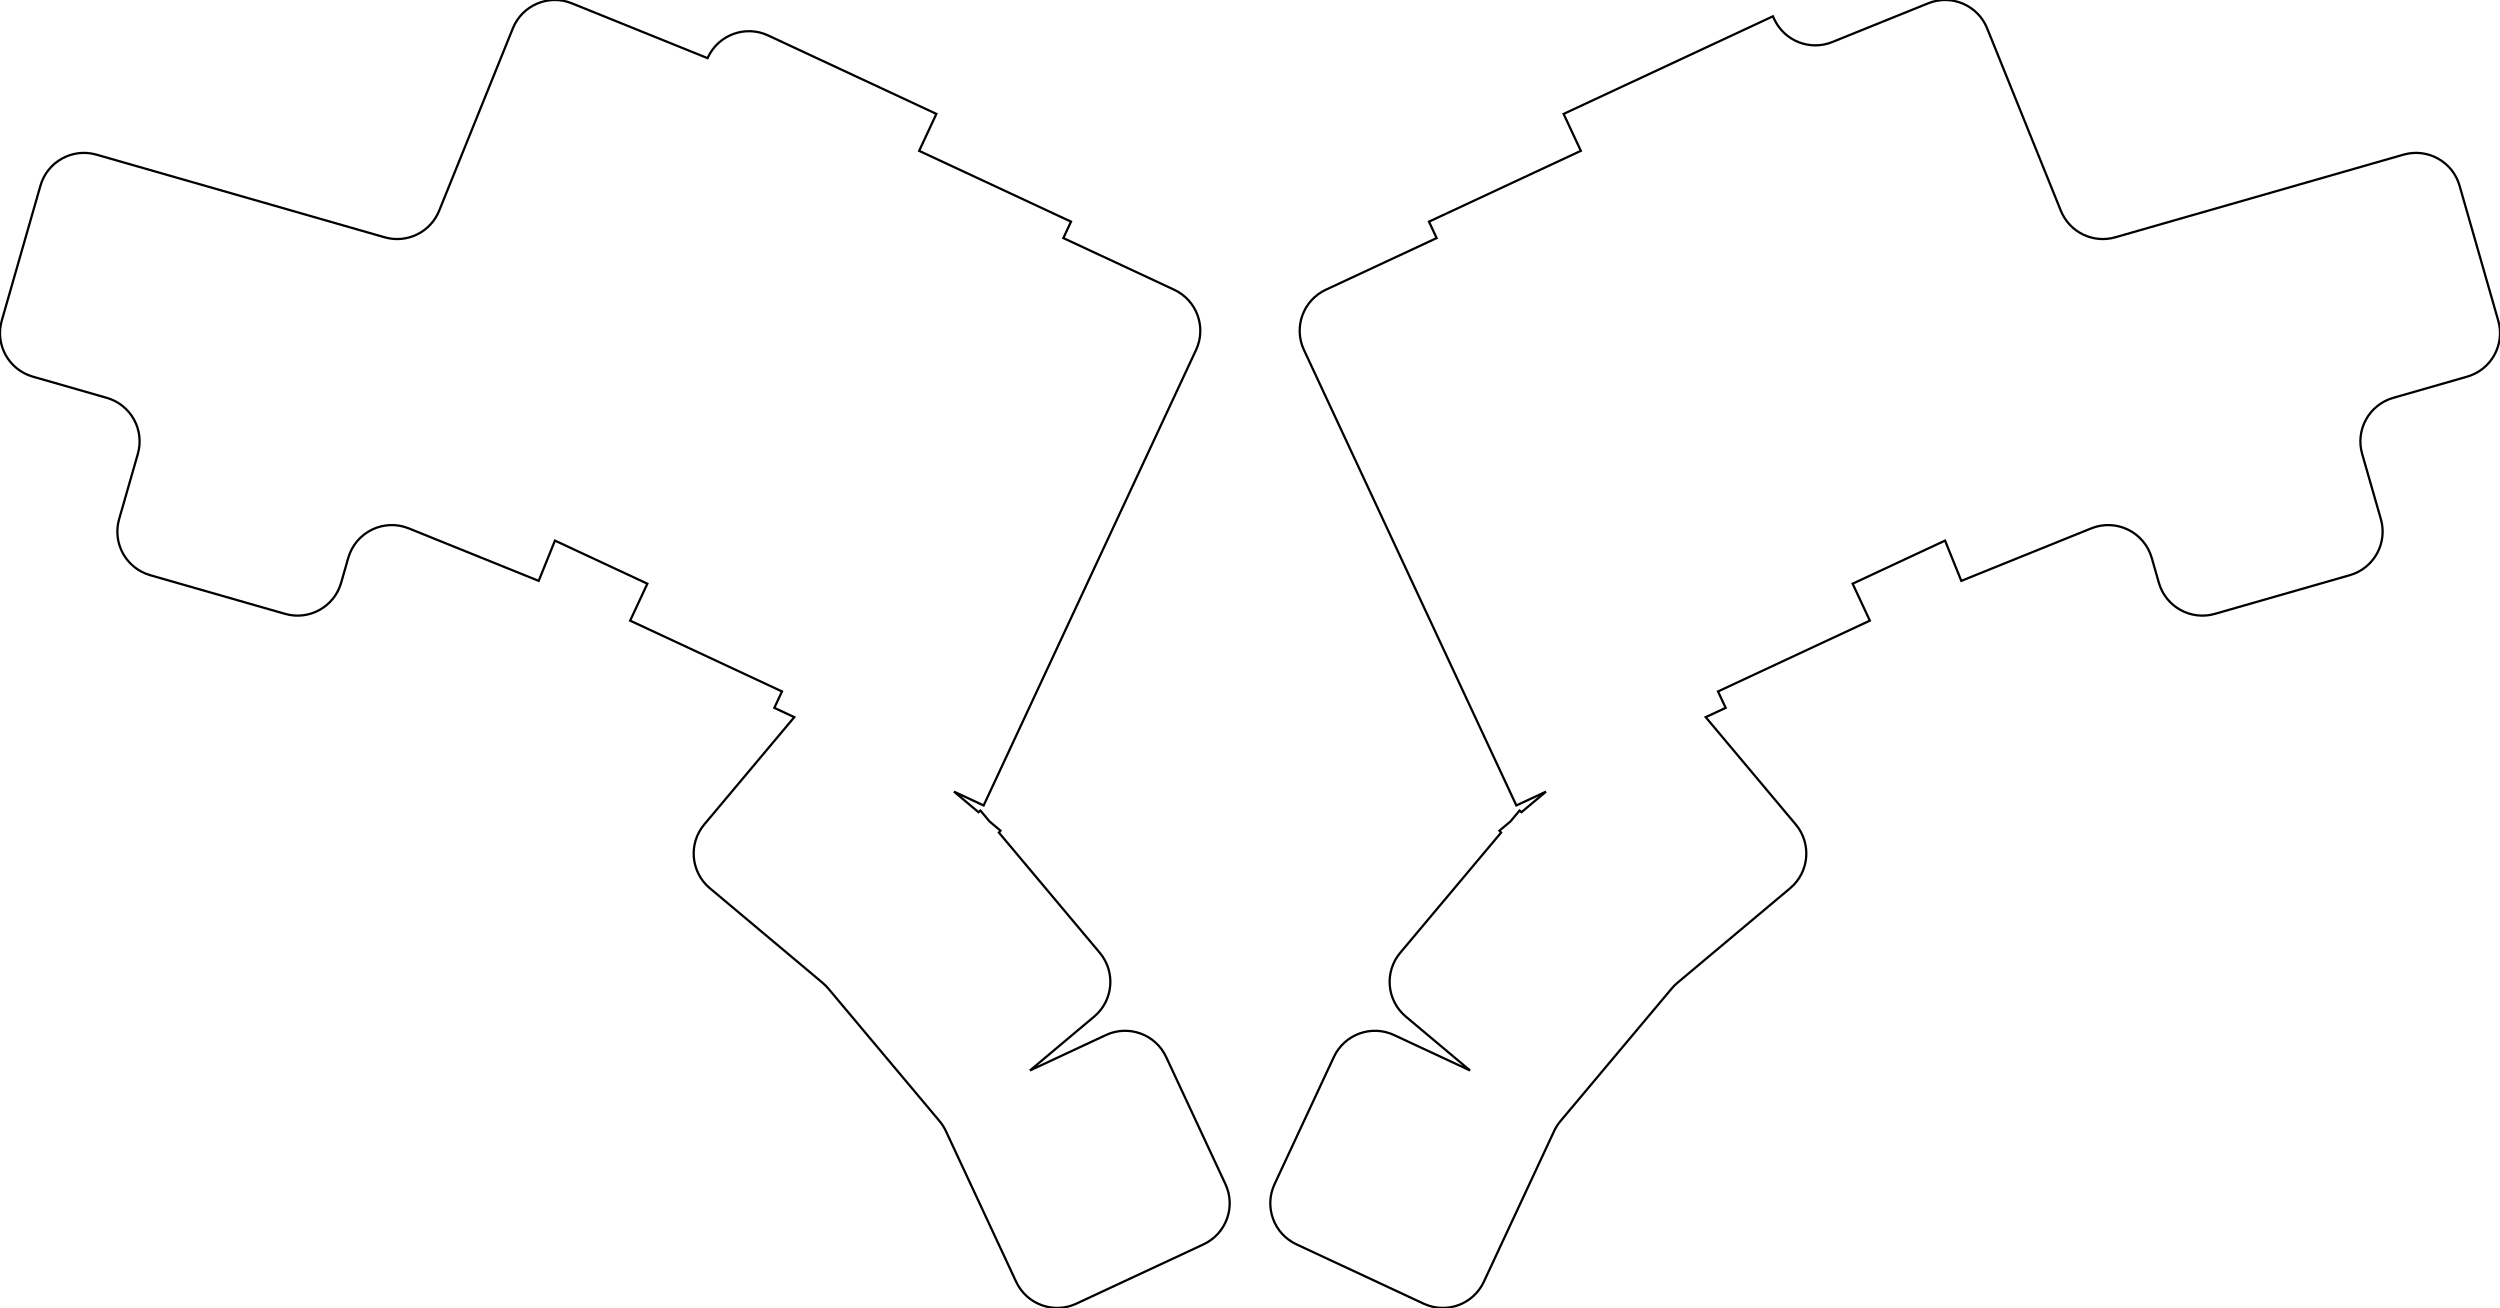
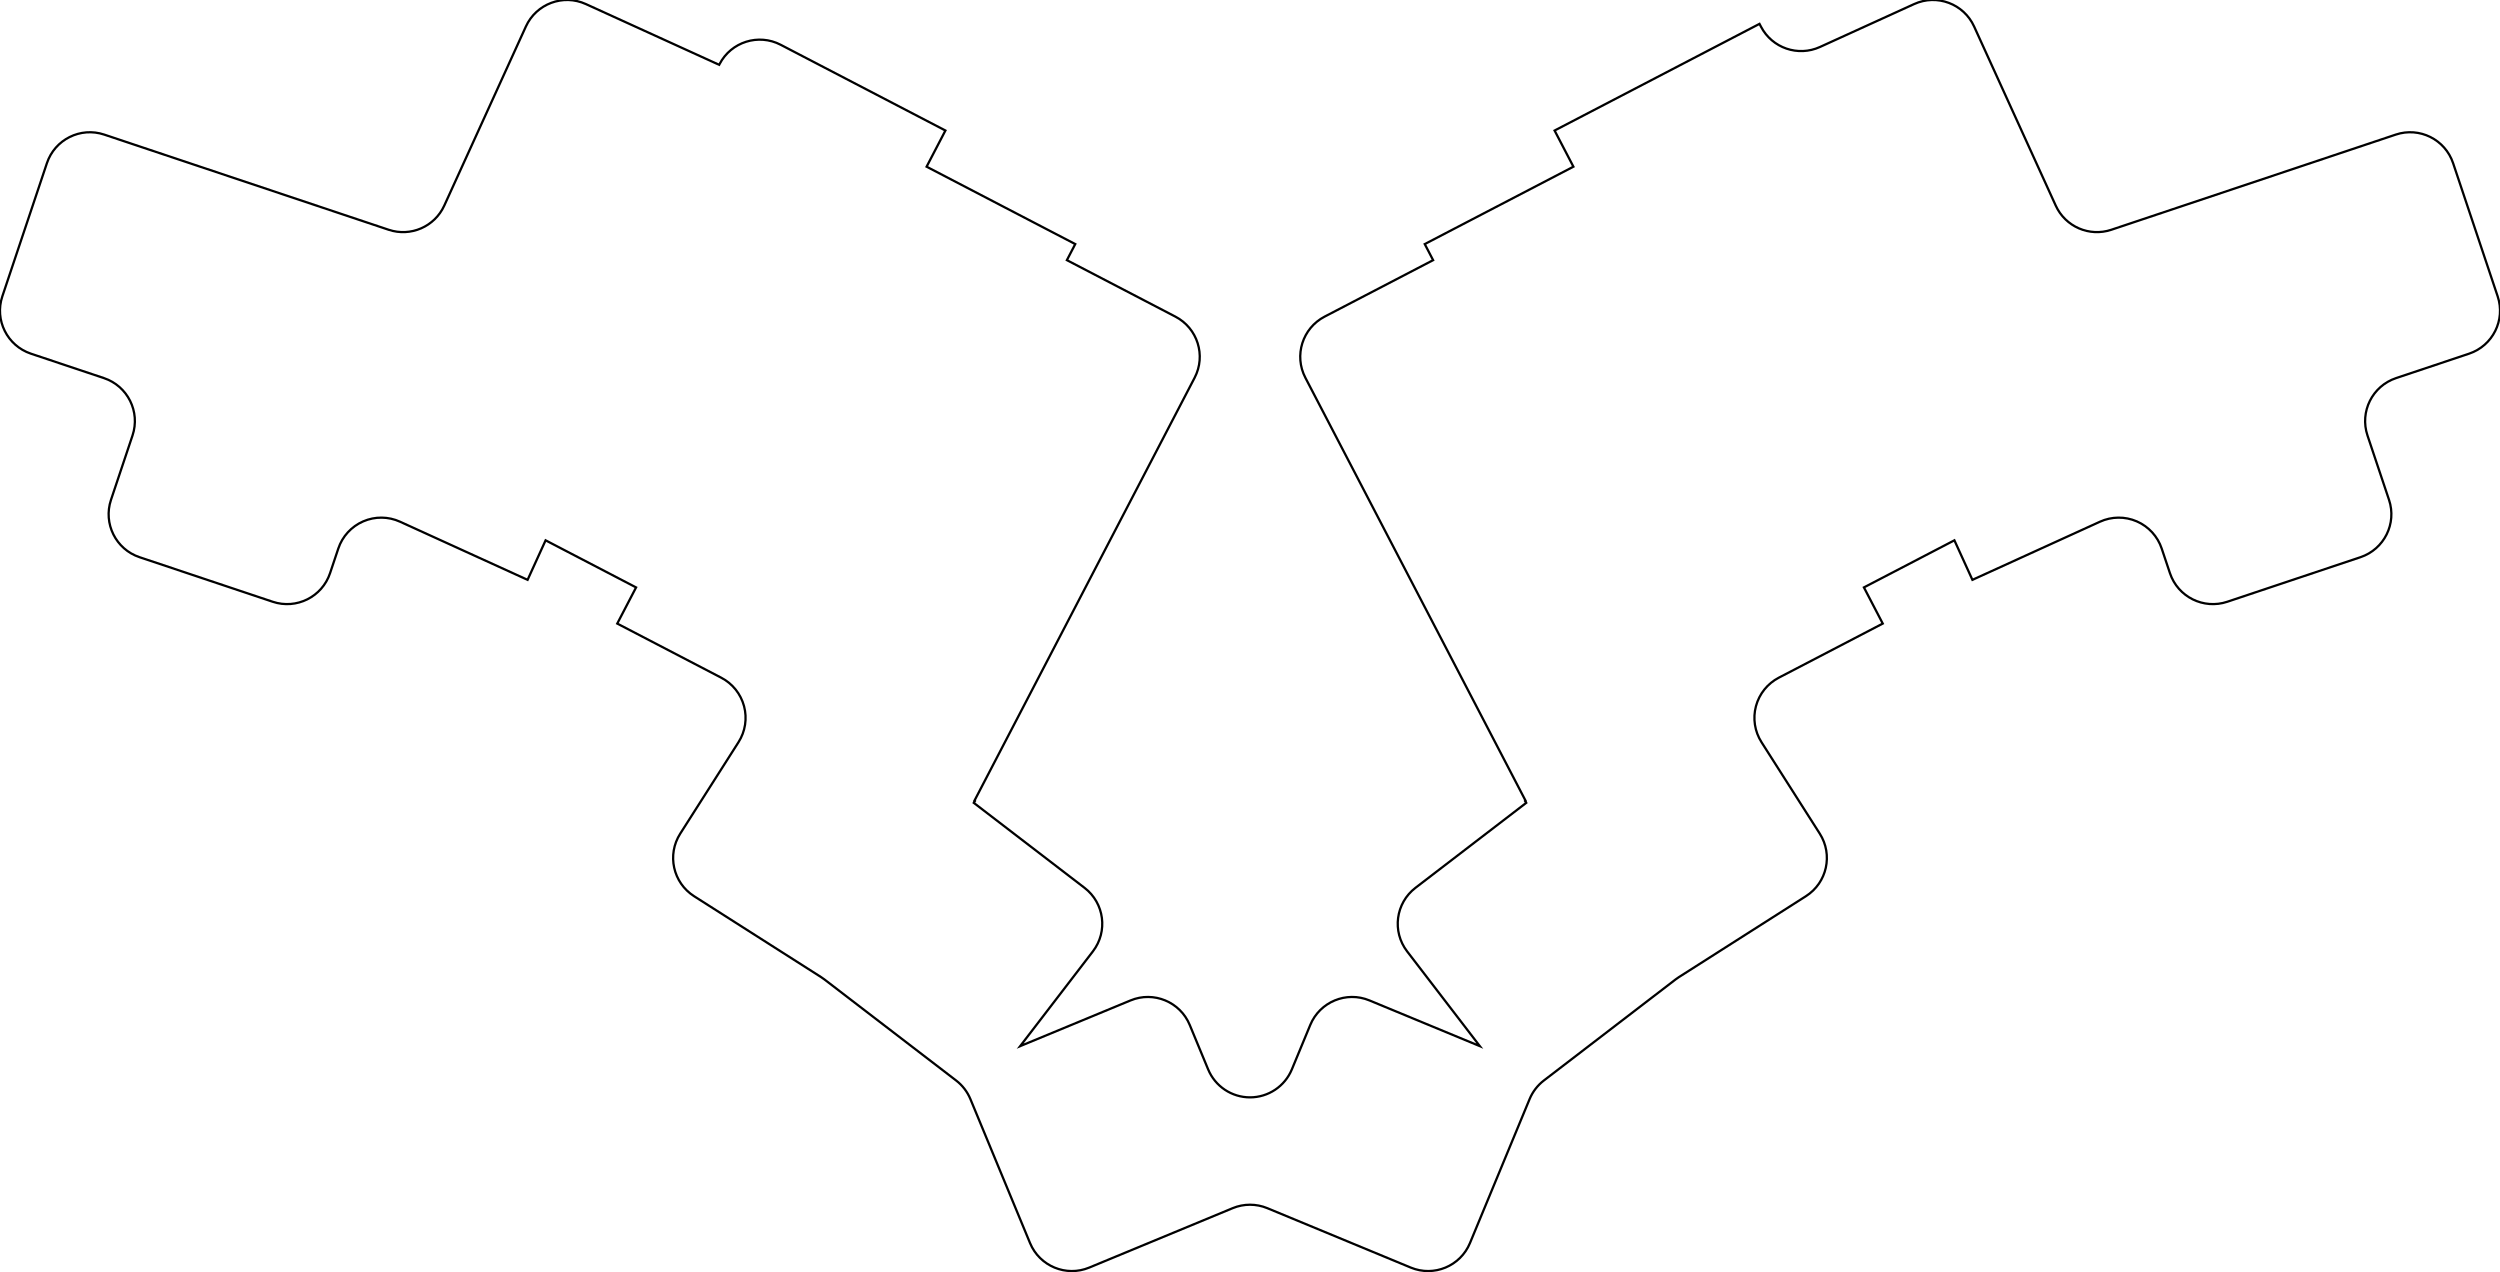
- <svg xmlns="http://www.w3.org/2000/svg" width="276.045mm" height="144.417mm" viewBox="0 0 276.045 144.417">
+ <svg xmlns="http://www.w3.org/2000/svg" width="275.953mm" height="140.299mm" viewBox="0 0 275.953 140.299">
  <g id="svgGroup" stroke-linecap="round" fill-rule="evenodd" font-size="9pt" stroke="#000" stroke-width="0.25mm" fill="none" style="stroke:#000;stroke-width:0.25mm;fill:none">
-     <path d="M 264.252 43.931 L 272.423 41.588 A 5 5 0 0 0 275.851 35.404 L 271.579 20.504 A 5 5 0 0 0 265.394 17.076 L 233.568 26.202 A 5 5 0 0 1 227.554 23.269 L 219.416 3.127 A 5 5 0 0 0 212.907 0.364 L 202.316 4.643 A 5 5 0 0 1 195.911 2.121 L 195.762 1.801 L 172.651 12.577 L 174.553 16.656 L 157.786 24.474 L 158.631 26.287 L 146.396 31.992 A 5 5 0 0 0 143.978 38.637 L 167.433 88.937 L 170.702 87.412 L 168.001 89.679 L 167.788 89.501 L 166.776 90.707 L 165.569 91.72 L 165.748 91.933 L 154.611 105.204 A 5 5 0 0 0 155.227 112.249 L 162.321 118.201 L 153.928 114.288 A 5 5 0 0 0 147.284 116.706 L 140.733 130.754 A 5 5 0 0 0 143.152 137.398 L 157.199 143.949 A 5 5 0 0 0 163.844 141.53 L 171.604 124.889 A 5 5 0 0 1 172.306 123.788 L 184.595 109.142 A 5 5 0 0 1 185.211 108.526 L 197.664 98.077 A 5 5 0 0 0 198.28 91.033 L 188.341 79.187 L 190.544 78.16 L 189.699 76.348 L 206.465 68.529 L 204.564 64.451 L 214.768 59.692 L 216.564 64.138 L 230.91 58.342 A 5 5 0 0 1 237.59 61.6 L 238.379 64.354 A 5 5 0 0 0 244.564 67.782 L 259.463 63.51 A 5 5 0 0 0 262.892 57.325 L 260.824 50.116 A 5 5 0 0 1 264.252 43.931 Z M 3.622 41.588 L 11.793 43.931 A 5 5 0 0 1 15.221 50.116 L 13.153 57.325 A 5 5 0 0 0 16.582 63.51 L 31.481 67.782 A 5 5 0 0 0 37.666 64.354 L 38.455 61.6 A 5 5 0 0 1 45.135 58.342 L 59.481 64.138 L 61.277 59.692 L 71.481 64.451 L 69.58 68.529 L 86.346 76.348 L 85.501 78.16 L 87.704 79.187 L 77.765 91.033 A 5 5 0 0 0 78.381 98.077 L 90.834 108.526 A 5 5 0 0 1 91.45 109.142 L 103.739 123.788 A 5 5 0 0 1 104.441 124.889 L 112.201 141.53 A 5 5 0 0 0 118.845 143.949 L 132.893 137.398 A 5 5 0 0 0 135.312 130.754 L 128.761 116.706 A 5 5 0 0 0 122.116 114.288 L 113.724 118.201 L 120.818 112.249 A 5 5 0 0 0 121.434 105.204 L 110.297 91.933 L 110.476 91.72 L 109.269 90.707 L 108.257 89.501 L 108.044 89.679 L 105.343 87.412 L 108.612 88.937 L 132.067 38.637 A 5 5 0 0 0 129.649 31.992 L 117.414 26.287 L 118.259 24.474 L 101.492 16.656 L 103.394 12.577 L 84.815 3.914 A 5 5 0 0 0 78.17 6.332 L 78.129 6.421 L 63.138 0.364 A 5 5 0 0 0 56.629 3.127 L 48.491 23.269 A 5 5 0 0 1 42.477 26.202 L 10.651 17.076 A 5 5 0 0 0 4.466 20.504 L 0.194 35.404 A 5 5 0 0 0 3.622 41.588 Z" vector-effect="non-scaling-stroke" />
+     <path d="M 3.413 39.039 L 11.474 41.736 A 5 5 0 0 1 14.629 48.064 L 12.25 55.177 A 5 5 0 0 0 15.405 61.505 L 30.104 66.423 A 5 5 0 0 0 36.432 63.268 L 37.341 60.551 A 5 5 0 0 1 44.156 57.587 L 58.236 64.004 L 60.224 59.641 L 70.211 64.84 L 68.133 68.831 L 79.607 74.804 A 5 5 0 0 1 81.515 81.926 L 75.084 92.02 A 5 5 0 0 0 76.615 98.924 L 90.639 107.858 A 5 5 0 0 1 90.997 108.109 L 105.539 119.267 A 5 5 0 0 1 107.114 121.32 L 113.697 137.212 A 5 5 0 0 0 120.23 139.918 L 136.063 133.36 A 5 5 0 0 1 139.89 133.36 L 155.724 139.918 A 5 5 0 0 0 162.256 137.212 L 168.839 121.32 A 5 5 0 0 1 170.414 119.267 L 184.956 108.109 A 5 5 0 0 1 185.314 107.858 L 199.338 98.924 A 5 5 0 0 0 200.869 92.02 L 194.438 81.926 A 5 5 0 0 1 196.346 74.804 L 207.82 68.831 L 205.742 64.84 L 215.729 59.641 L 217.717 64.004 L 231.797 57.587 A 5 5 0 0 1 238.612 60.551 L 239.521 63.268 A 5 5 0 0 0 245.85 66.423 L 260.549 61.505 A 5 5 0 0 0 263.704 55.177 L 261.324 48.064 A 5 5 0 0 1 264.479 41.736 L 272.54 39.039 A 5 5 0 0 0 275.695 32.711 L 270.777 18.012 A 5 5 0 0 0 264.448 14.857 L 233.051 25.362 A 5 5 0 0 1 226.914 22.694 L 217.906 2.927 A 5 5 0 0 0 211.282 0.45 L 200.887 5.187 A 5 5 0 0 1 194.379 2.946 L 194.216 2.633 L 171.597 14.408 L 173.675 18.399 L 157.265 26.942 L 158.189 28.716 L 146.214 34.949 A 5 5 0 0 0 144.088 41.693 L 168.401 88.398 L 168.348 88.432 L 168.467 88.619 L 156.24 98.001 A 5 5 0 0 0 155.318 105.012 L 163.346 115.474 L 151.162 110.428 A 5 5 0 0 0 144.629 113.134 L 142.596 118.042 A 5 5 0 0 1 133.357 118.042 L 131.324 113.134 A 5 5 0 0 0 124.791 110.428 L 112.607 115.474 L 120.636 105.012 A 5 5 0 0 0 119.713 98.001 L 107.486 88.619 L 107.605 88.432 L 107.552 88.398 L 131.865 41.693 A 5 5 0 0 0 129.739 34.949 L 117.764 28.716 L 118.688 26.942 L 102.278 18.399 L 104.356 14.408 L 86.172 4.942 A 5 5 0 0 0 79.429 7.068 L 79.383 7.155 L 64.671 0.45 A 5 5 0 0 0 58.047 2.927 L 49.039 22.694 A 5 5 0 0 1 42.902 25.362 L 11.505 14.857 A 5 5 0 0 0 5.177 18.012 L 0.258 32.711 A 5 5 0 0 0 3.413 39.039 Z" vector-effect="non-scaling-stroke" />
  </g>
</svg>
